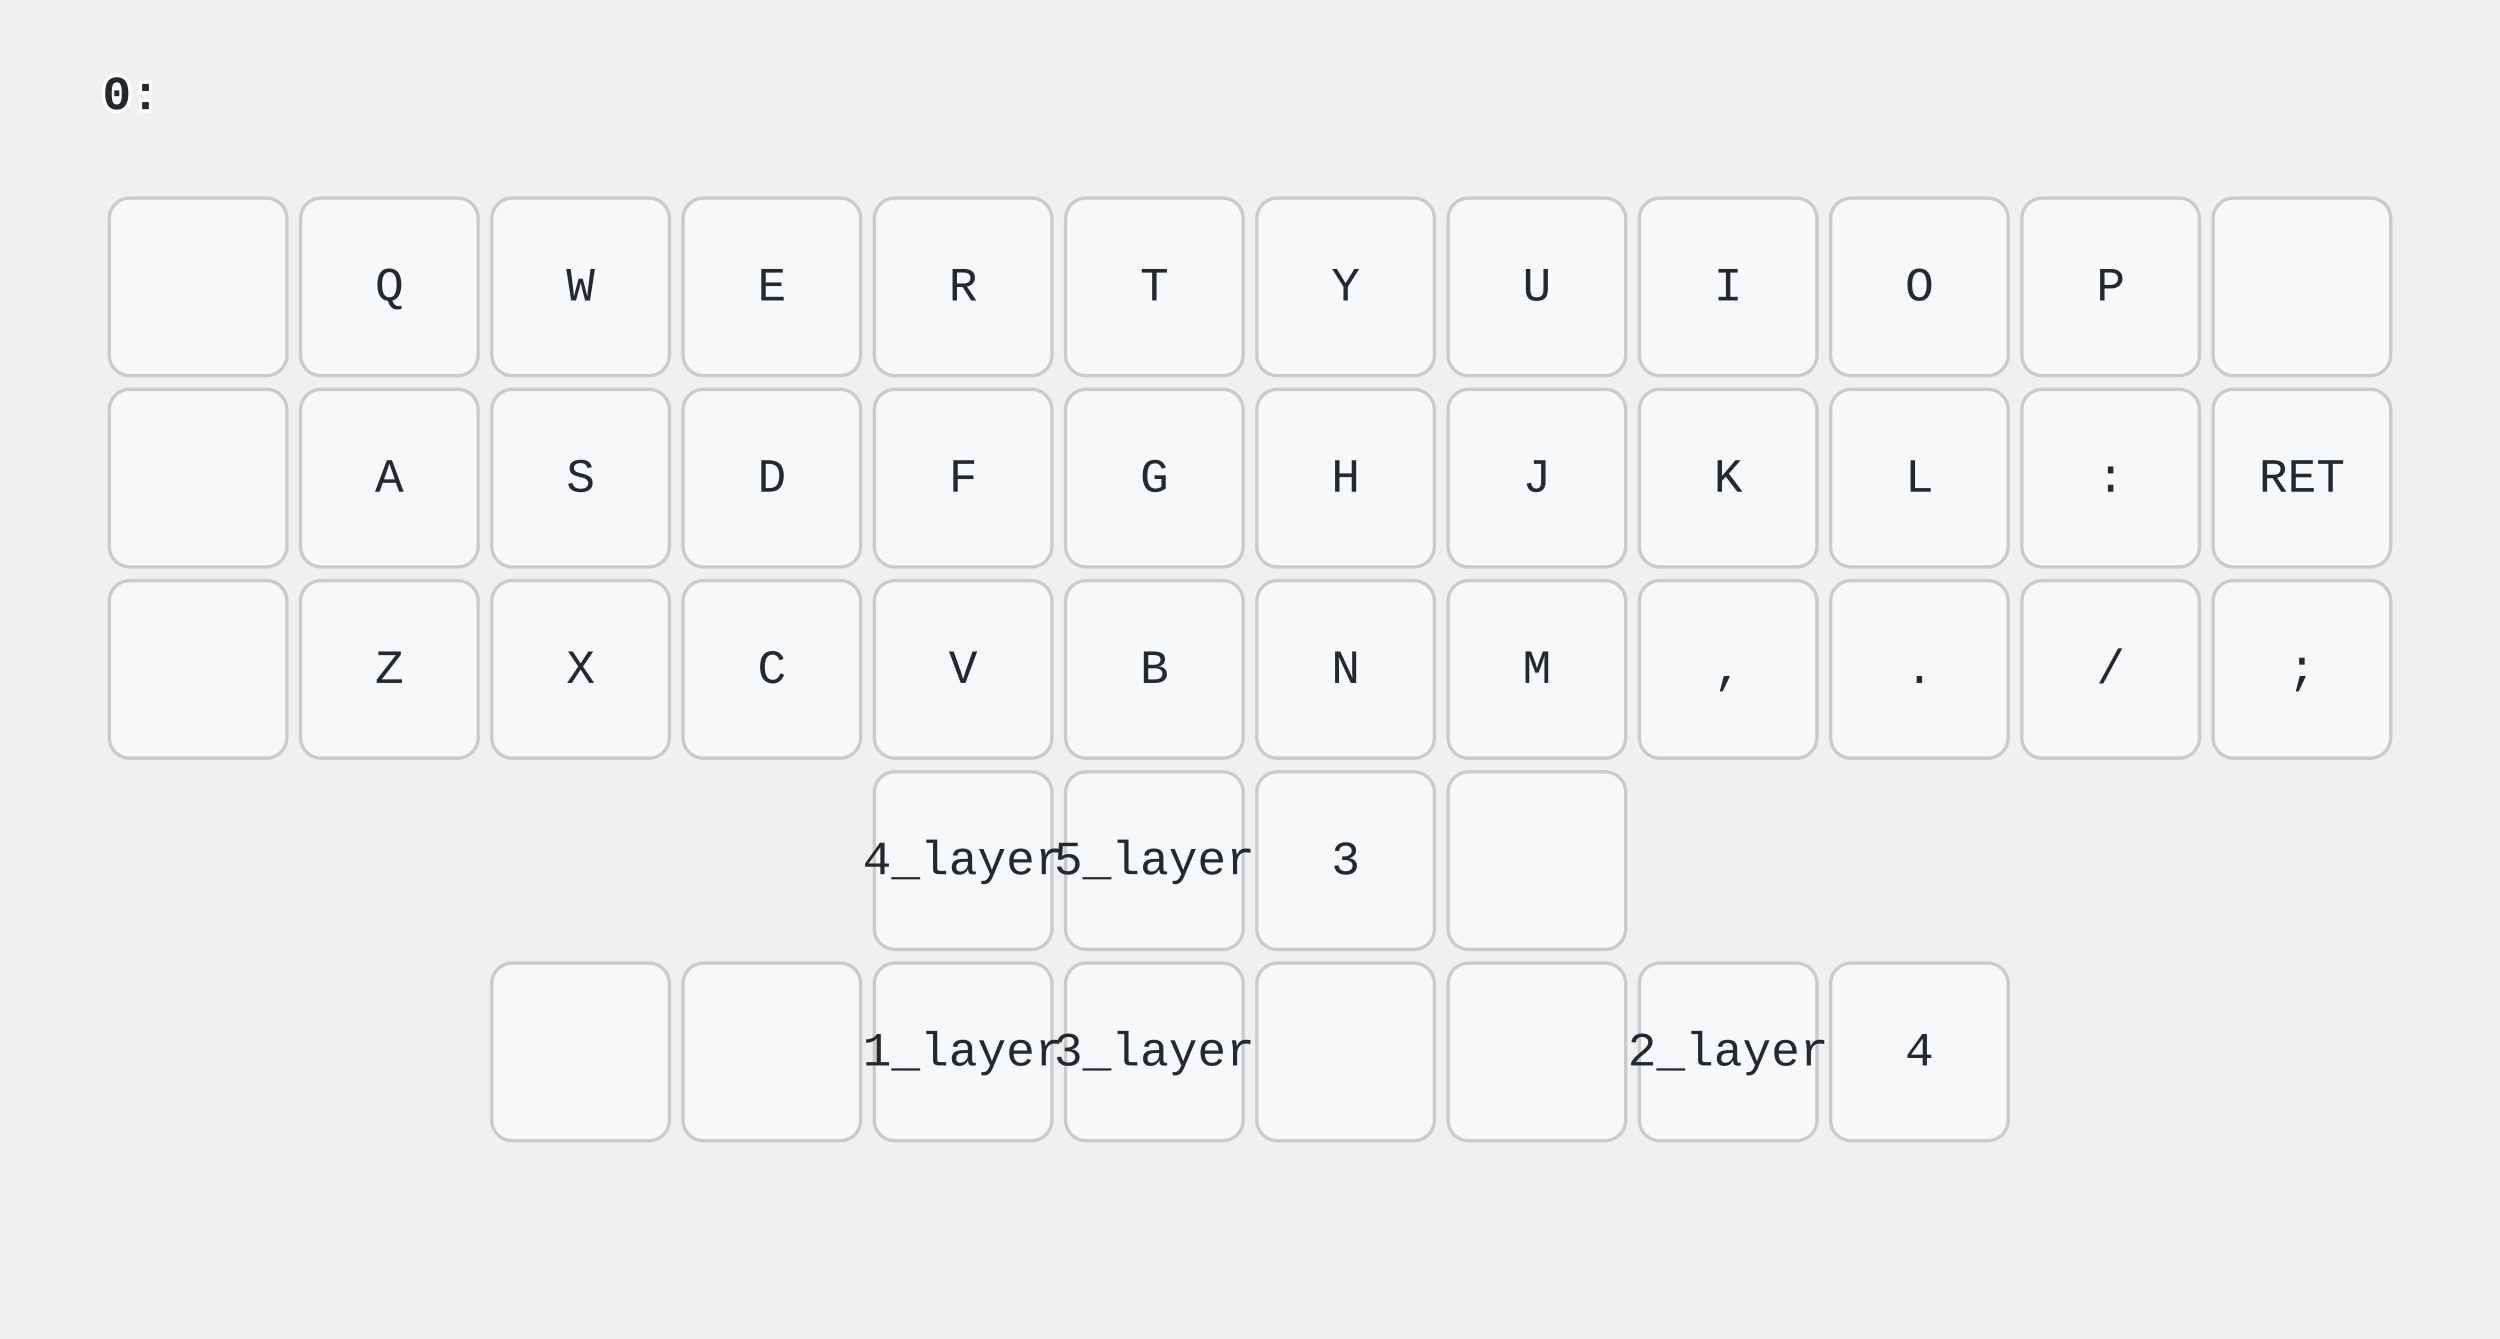
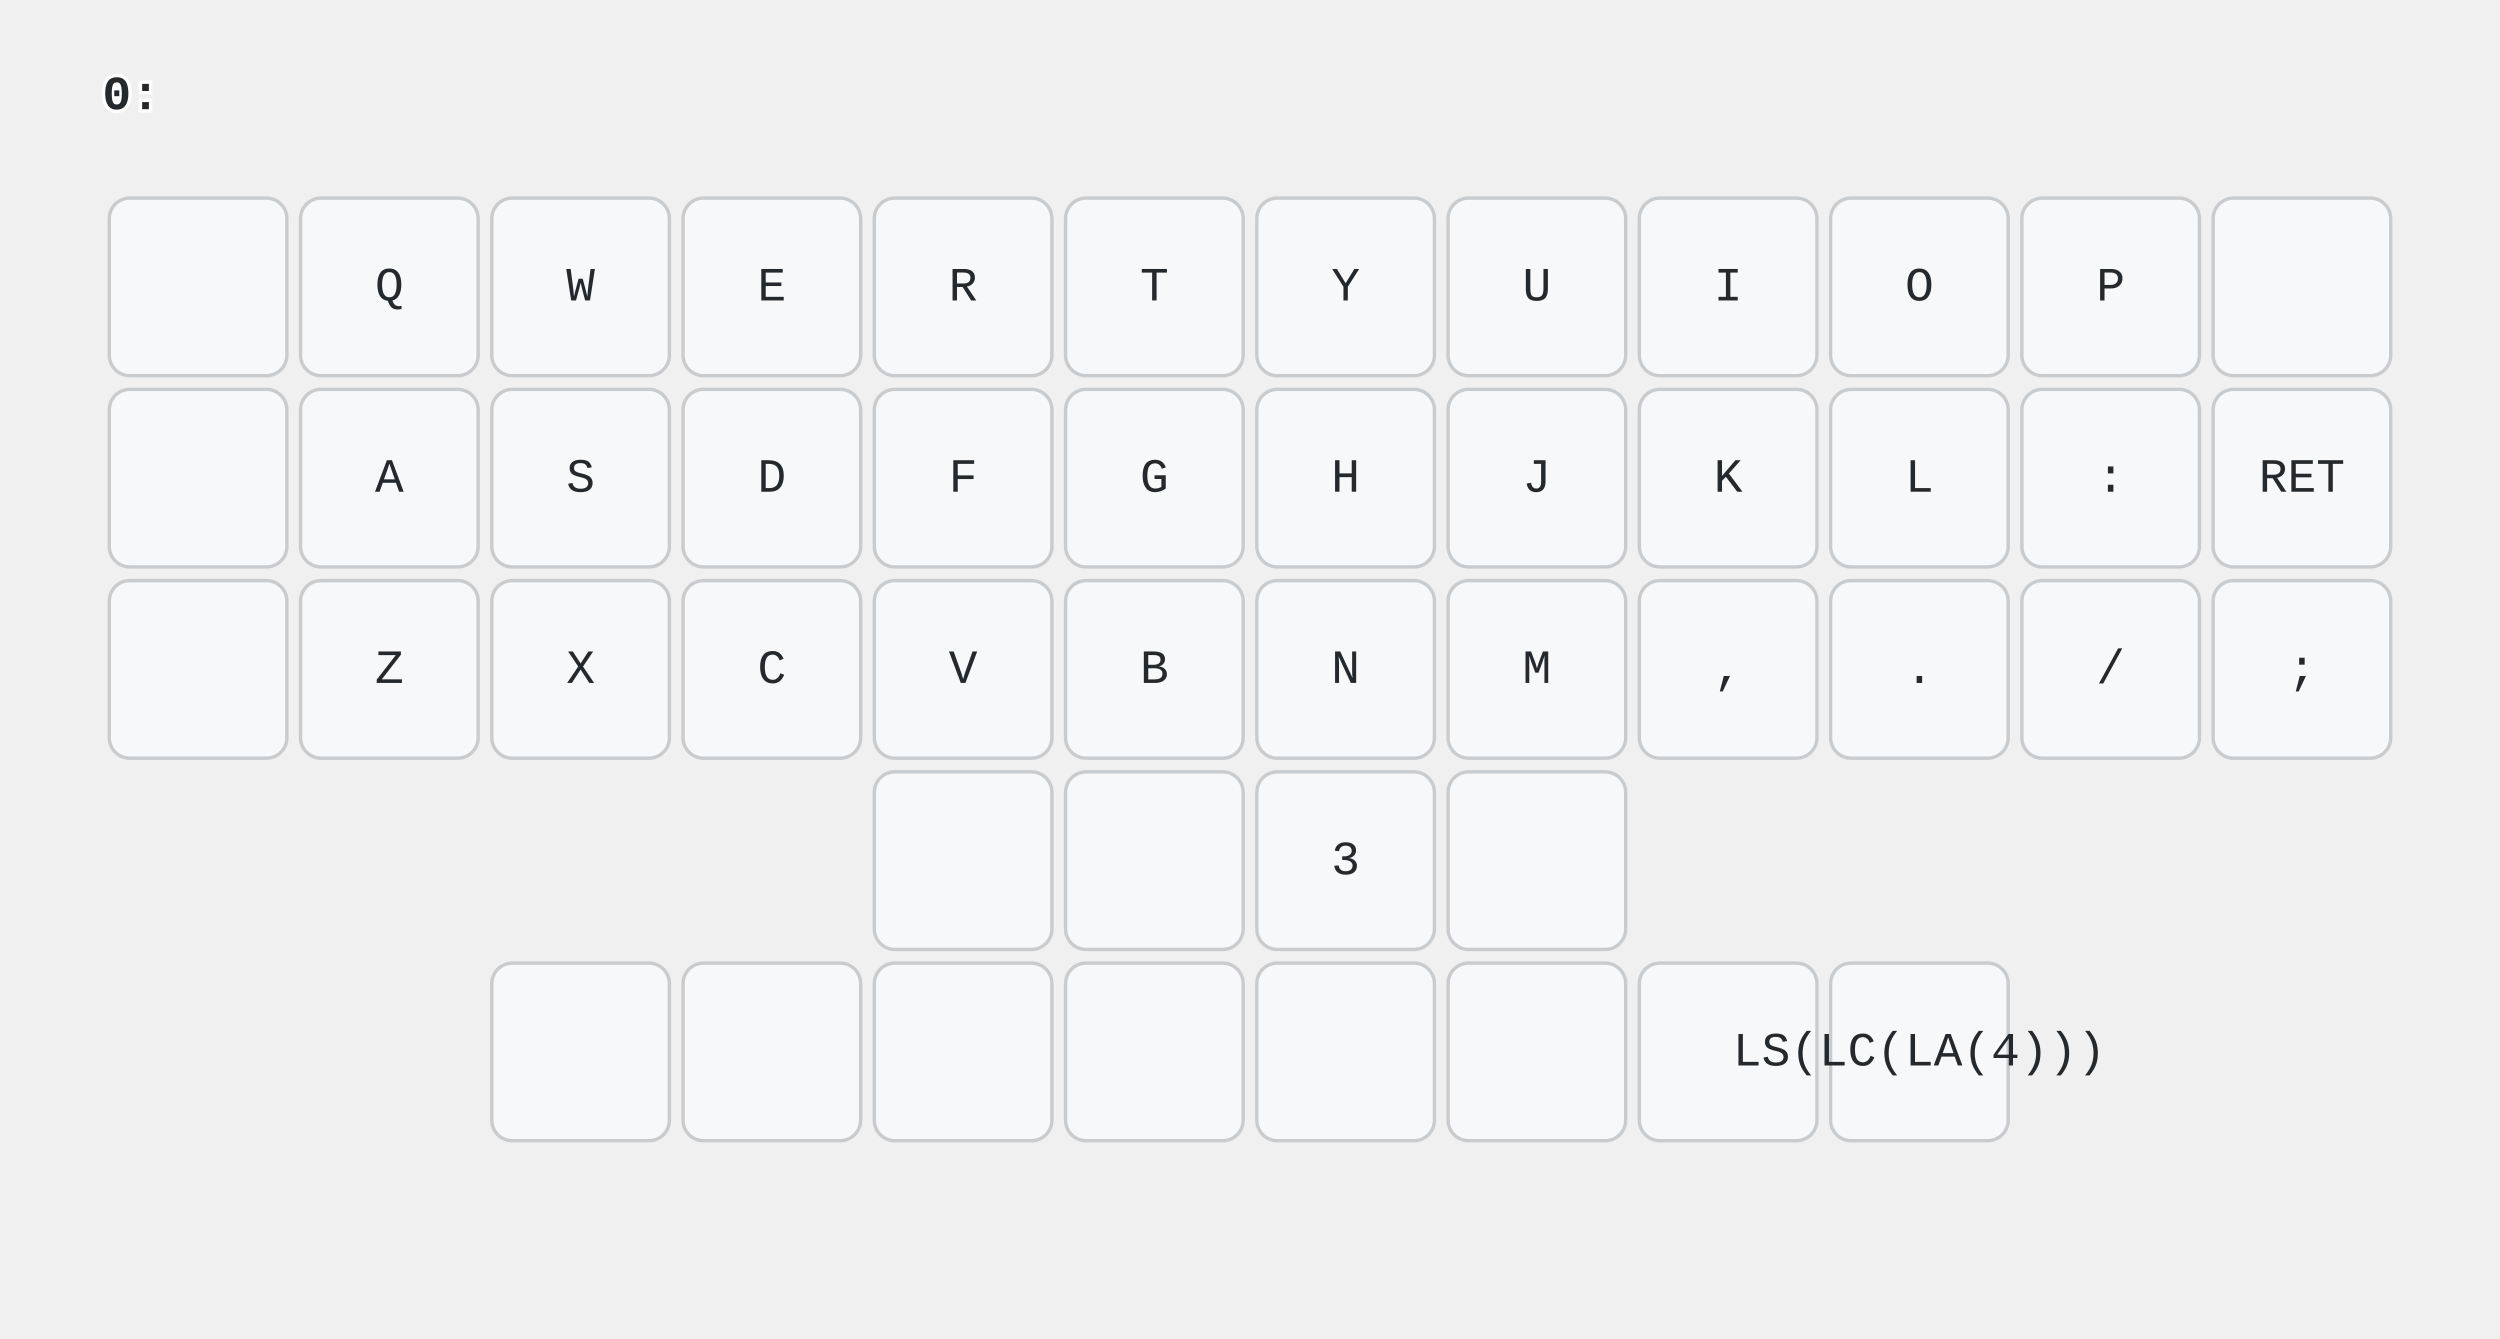
<svg xmlns="http://www.w3.org/2000/svg" xmlns:xlink="http://www.w3.org/1999/xlink" width="732.0" height="392.0" viewBox="0 0 732.0 392.0" class="keymap">
  <defs>/* start glyphs */
- <svg id="mdi:apple-keyboard-option">
-       <svg id="mdi-apple-keyboard-option" viewBox="0 0 24 24">
-         <path d="M3,4H9.11L16.15,18H21V20H14.88L7.84,6H3V4M14,4H21V6H14V4Z" />
+ <svg id="mdi:backspace">
+       <svg id="mdi-backspace" viewBox="0 0 24 24">
+         <path d="M22,3H7C6.31,3 5.77,3.35 5.41,3.88L0,12L5.41,20.11C5.77,20.64 6.31,21 7,21H22A2,2 0 0,0 24,19V5A2,2 0 0,0 22,3M19,15.59L17.59,17L14,13.41L10.41,17L9,15.59L12.59,12L9,8.41L10.41,7L14,10.59L17.59,7L19,8.41L15.41,12" />
      </svg>
    </svg>
    <svg id="mdi:keyboard-space">
      <svg id="mdi-keyboard-space" viewBox="0 0 24 24">
        <path d="M3 15H5V19H19V15H21V19C21 20.1 20.1 21 19 21H5C3.9 21 3 20.1 3 19V15Z" />
      </svg>
    </svg>
-     <svg id="mdi:backspace">
-       <svg id="mdi-backspace" viewBox="0 0 24 24">
-         <path d="M22,3H7C6.31,3 5.77,3.35 5.41,3.88L0,12L5.41,20.11C5.77,20.64 6.31,21 7,21H22A2,2 0 0,0 24,19V5A2,2 0 0,0 22,3M19,15.59L17.59,17L14,13.41L10.41,17L9,15.59L12.59,12L9,8.41L10.41,7L14,10.59L17.59,7L19,8.41L15.41,12" />
+     <svg id="mdi:numeric-4-circle">
+       <svg id="mdi-numeric-4-circle" viewBox="0 0 24 24">
+         <path d="M9,7V13H13V17H15V7H13V11H11V7H9M12,2A10,10 0 0,1 22,12A10,10 0 0,1 12,22A10,10 0 0,1 2,12A10,10 0 0,1 12,2Z" />
+       </svg>
+     </svg>
+     <svg id="mdi:apple-keyboard-command">
+       <svg id="mdi-apple-keyboard-command" viewBox="0 0 24 24">
+         <path d="M6,2A4,4 0 0,1 10,6V8H14V6A4,4 0 0,1 18,2A4,4 0 0,1 22,6A4,4 0 0,1 18,10H16V14H18A4,4 0 0,1 22,18A4,4 0 0,1 18,22A4,4 0 0,1 14,18V16H10V18A4,4 0 0,1 6,22A4,4 0 0,1 2,18A4,4 0 0,1 6,14H8V10H6A4,4 0 0,1 2,6A4,4 0 0,1 6,2M16,18A2,2 0 0,0 18,20A2,2 0 0,0 20,18A2,2 0 0,0 18,16H16V18M14,10H10V14H14V10M6,16A2,2 0 0,0 4,18A2,2 0 0,0 6,20A2,2 0 0,0 8,18V16H6M8,6A2,2 0 0,0 6,4A2,2 0 0,0 4,6A2,2 0 0,0 6,8H8V6M18,8A2,2 0 0,0 20,6A2,2 0 0,0 18,4A2,2 0 0,0 16,6V8H18Z" />
+       </svg>
+     </svg>
+     <svg id="mdi:apple-keyboard-control">
+       <svg id="mdi-apple-keyboard-control" viewBox="0 0 24 24">
+         <path d="M19.78,11.78L18.36,13.19L12,6.83L5.64,13.19L4.22,11.78L12,4L19.78,11.78Z" />
+       </svg>
+     </svg>
+     <svg id="mdi:numeric-3-circle">
+       <svg id="mdi-numeric-3-circle" viewBox="0 0 24 24">
+         <path d="M15,15V13.5A1.5,1.5 0 0,0 13.5,12A1.5,1.5 0 0,0 15,10.5V9C15,7.89 14.1,7 13,7H9V9H13V11H11V13H13V15H9V17H13A2,2 0 0,0 15,15M12,2A10,10 0 0,1 22,12A10,10 0 0,1 12,22A10,10 0 0,1 2,12A10,10 0 0,1 12,2Z" />
+       </svg>
+     </svg>
+     <svg id="mdi:numeric-2-circle">
+       <svg id="mdi-numeric-2-circle" viewBox="0 0 24 24">
+         <path d="M9,7V9H13V11H11A2,2 0 0,0 9,13V17H11L15,17V15H11V13H13A2,2 0 0,0 15,11V9A2,2 0 0,0 13,7H9M12,2A10,10 0 0,1 22,12A10,10 0 0,1 12,22A10,10 0 0,1 2,12A10,10 0 0,1 12,2Z" />
+       </svg>
+     </svg>
+     <svg id="mdi:numeric-1-circle">
+       <svg id="mdi-numeric-1-circle" viewBox="0 0 24 24">
+         <path d="M10,7V9H12V17H14V7H10M12,2A10,10 0 0,1 22,12A10,10 0 0,1 12,22A10,10 0 0,1 2,12A10,10 0 0,1 12,2Z" />
+       </svg>
+     </svg>
+     <svg id="mdi:keyboard-tab">
+       <svg id="mdi-keyboard-tab" viewBox="0 0 24 24">
+         <path d="M20,18H22V6H20M11.59,7.41L15.17,11H1V13H15.17L11.59,16.58L13,18L19,12L13,6L11.59,7.41Z" />
+       </svg>
+     </svg>
+     <svg id="mdi:numeric-5-circle">
+       <svg id="mdi-numeric-5-circle" viewBox="0 0 24 24">
+         <path d="M9,7V13H13V15H9V17H13A2,2 0 0,0 15,15V13A2,2 0 0,0 13,11H11V9H15V7H9M12,2A10,10 0 0,1 22,12A10,10 0 0,1 12,22A10,10 0 0,1 2,12A10,10 0 0,1 12,2Z" />
      </svg>
    </svg>
    <svg id="mdi:apple-keyboard-shift">
      <svg id="mdi-apple-keyboard-shift" viewBox="0 0 24 24">
        <path d="M15,18V12H17.17L12,6.83L6.83,12H9V18H15M12,4L22,14H17V20H7V14H2L12,4Z" />
      </svg>
    </svg>
-     <svg id="mdi:apple-keyboard-command">
-       <svg id="mdi-apple-keyboard-command" viewBox="0 0 24 24">
-         <path d="M6,2A4,4 0 0,1 10,6V8H14V6A4,4 0 0,1 18,2A4,4 0 0,1 22,6A4,4 0 0,1 18,10H16V14H18A4,4 0 0,1 22,18A4,4 0 0,1 18,22A4,4 0 0,1 14,18V16H10V18A4,4 0 0,1 6,22A4,4 0 0,1 2,18A4,4 0 0,1 6,14H8V10H6A4,4 0 0,1 2,6A4,4 0 0,1 6,2M16,18A2,2 0 0,0 18,20A2,2 0 0,0 20,18A2,2 0 0,0 18,16H16V18M14,10H10V14H14V10M6,16A2,2 0 0,0 4,18A2,2 0 0,0 6,20A2,2 0 0,0 8,18V16H6M8,6A2,2 0 0,0 6,4A2,2 0 0,0 4,6A2,2 0 0,0 6,8H8V6M18,8A2,2 0 0,0 20,6A2,2 0 0,0 18,4A2,2 0 0,0 16,6V8H18Z" />
-       </svg>
-     </svg>
-     <svg id="mdi:apple-keyboard-control">
-       <svg id="mdi-apple-keyboard-control" viewBox="0 0 24 24">
-         <path d="M19.78,11.78L18.36,13.19L12,6.83L5.64,13.19L4.22,11.78L12,4L19.78,11.78Z" />
-       </svg>
-     </svg>
-     <svg id="mdi:keyboard-tab">
-       <svg id="mdi-keyboard-tab" viewBox="0 0 24 24">
-         <path d="M20,18H22V6H20M11.59,7.41L15.17,11H1V13H15.17L11.59,16.58L13,18L19,12L13,6L11.59,7.41Z" />
+     <svg id="mdi:apple-keyboard-option">
+       <svg id="mdi-apple-keyboard-option" viewBox="0 0 24 24">
+         <path d="M3,4H9.11L16.15,18H21V20H14.88L7.84,6H3V4M14,4H21V6H14V4Z" />
      </svg>
    </svg>
  </defs>/* end glyphs */
<style>/* inherit to force styles through use tags*/
svg path {
    fill: inherit;
}
/* font and background color specifications */
svg.keymap {
    font-family: SFMono-Regular,Consolas,Liberation Mono,Menlo,monospace;
    font-size: 14px;
    font-kerning: normal;
    text-rendering: optimizeLegibility;
    fill: #24292e;
}

/* default key styling */
rect.key {
    fill: #f6f8fa;
    stroke: #c9cccf;
    stroke-width: 1;
}

/* color accent for combo boxes */
rect.combo {
    fill: #cdf;
}

/* color accent for held keys */
rect.held, rect.combo.held {
    fill: #fdd;
}

/* color accent for ghost (optional) keys */
rect.ghost, rect.combo.ghost {
    fill: #ddd;
}

text {
    text-anchor: middle;
    dominant-baseline: middle;
}

/* styling for layer labels */
text.label {
    font-weight: bold;
    text-anchor: start;
    stroke: white;
    stroke-width: 2;
    paint-order: stroke;
}

/* styling for combo tap, and key hold/shifted label text */
text.combo, text.hold, text.shifted {
    font-size: 11px;
}

text.hold {
    text-anchor: middle;
    dominant-baseline: auto;
}

text.shifted {
    text-anchor: middle;
    dominant-baseline: hanging;
}

/* styling for hold/shifted label text in combo box */
text.combo.hold, text.combo.shifted {
    font-size: 8px;
}

/* lighter symbol for transparent keys */
text.trans {
    fill: #7b7e81;
}

/* styling for combo dendrons */
path.combo {
    stroke-width: 1;
    stroke: gray;
    fill: none;
}

/* Start Tabler Icons Cleanup */
/* cannot use height/width with glyphs */
.icon-tabler &gt; path {
    fill: inherit;
    stroke: inherit;
}
/* hide tabler's default box */
.icon-tabler &gt; path[stroke="none"][fill="none"] {
    visibility: collapse;
}
/* End Tabler Icons Cleanup */
</style>
  <g class="layer-0">
    <text x="30.0" y="28.0" class="label">0:</text>
    <rect rx="6.0" ry="6.0" x="32.0" y="58.0" width="52.0" height="52.0" class="key" />
    <use href="#mdi:keyboard-tab" xlink:href="#mdi:keyboard-tab" x="51.0" y="77.0" height="14" width="14.0" class="tap glyph mdi:keyboard-tab" />
    <rect rx="6.0" ry="6.0" x="88.0" y="58.0" width="52.0" height="52.0" class="key" />
    <text x="114.0" y="84.0" class="tap">Q</text>
    <rect rx="6.0" ry="6.0" x="144.0" y="58.0" width="52.0" height="52.0" class="key" />
    <text x="170.0" y="84.0" class="tap">W</text>
    <rect rx="6.0" ry="6.0" x="200.0" y="58.0" width="52.0" height="52.0" class="key" />
    <text x="226.0" y="84.0" class="tap">E</text>
    <rect rx="6.0" ry="6.0" x="256.0" y="58.0" width="52.0" height="52.0" class="key" />
    <text x="282.0" y="84.0" class="tap">R</text>
    <rect rx="6.0" ry="6.0" x="312.0" y="58.0" width="52.0" height="52.0" class="key" />
    <text x="338.0" y="84.0" class="tap">T</text>
    <rect rx="6.0" ry="6.0" x="368.0" y="58.0" width="52.0" height="52.0" class="key" />
    <text x="394.0" y="84.0" class="tap">Y</text>
    <rect rx="6.0" ry="6.0" x="424.0" y="58.0" width="52.0" height="52.0" class="key" />
    <text x="450.0" y="84.0" class="tap">U</text>
    <rect rx="6.0" ry="6.0" x="480.0" y="58.0" width="52.0" height="52.0" class="key" />
    <text x="506.0" y="84.0" class="tap">I</text>
    <rect rx="6.0" ry="6.0" x="536.0" y="58.0" width="52.0" height="52.0" class="key" />
    <text x="562.0" y="84.0" class="tap">O</text>
    <rect rx="6.0" ry="6.0" x="592.0" y="58.0" width="52.0" height="52.0" class="key" />
    <text x="618.0" y="84.0" class="tap">P</text>
    <rect rx="6.0" ry="6.0" x="648.0" y="58.0" width="52.0" height="52.0" class="backspace key" />
    <use href="#mdi:backspace" xlink:href="#mdi:backspace" x="667.0" y="77.0" height="14" width="14.0" class="backspace tap glyph mdi:backspace" />
    <rect rx="6.0" ry="6.0" x="32.0" y="114.0" width="52.0" height="52.0" class="key" />
    <use href="#mdi:apple-keyboard-control" xlink:href="#mdi:apple-keyboard-control" x="51.0" y="133.0" height="14" width="14.0" class="tap glyph mdi:apple-keyboard-control" />
    <rect rx="6.0" ry="6.0" x="88.0" y="114.0" width="52.0" height="52.0" class="key" />
    <text x="114.0" y="140.0" class="tap">A</text>
    <rect rx="6.0" ry="6.0" x="144.0" y="114.0" width="52.0" height="52.0" class="key" />
    <text x="170.0" y="140.0" class="tap">S</text>
    <rect rx="6.0" ry="6.0" x="200.0" y="114.0" width="52.0" height="52.0" class="key" />
    <text x="226.0" y="140.0" class="tap">D</text>
    <rect rx="6.0" ry="6.0" x="256.0" y="114.0" width="52.0" height="52.0" class="key" />
    <text x="282.0" y="140.0" class="tap">F</text>
    <rect rx="6.0" ry="6.0" x="312.0" y="114.0" width="52.0" height="52.0" class="key" />
    <text x="338.0" y="140.0" class="tap">G</text>
    <rect rx="6.0" ry="6.0" x="368.0" y="114.0" width="52.0" height="52.0" class="key" />
    <text x="394.0" y="140.0" class="tap">H</text>
    <rect rx="6.0" ry="6.0" x="424.0" y="114.0" width="52.0" height="52.0" class="key" />
    <text x="450.0" y="140.0" class="tap">J</text>
    <rect rx="6.0" ry="6.0" x="480.0" y="114.0" width="52.0" height="52.0" class="key" />
    <text x="506.0" y="140.0" class="tap">K</text>
    <rect rx="6.0" ry="6.0" x="536.0" y="114.0" width="52.0" height="52.0" class="key" />
    <text x="562.0" y="140.0" class="tap">L</text>
    <rect rx="6.0" ry="6.0" x="592.0" y="114.0" width="52.0" height="52.0" class="key" />
    <text x="618.0" y="140.0" class="tap">:</text>
    <rect rx="6.0" ry="6.0" x="648.0" y="114.0" width="52.0" height="52.0" class="key" />
    <text x="674.0" y="140.0" class="tap">RET</text>
    <rect rx="6.0" ry="6.0" x="32.0" y="170.0" width="52.0" height="52.0" class="key" />
    <use href="#mdi:apple-keyboard-shift" xlink:href="#mdi:apple-keyboard-shift" x="51.0" y="189.0" height="14" width="14.0" class="tap glyph mdi:apple-keyboard-shift" />
    <rect rx="6.0" ry="6.0" x="88.0" y="170.0" width="52.0" height="52.0" class="key" />
    <text x="114.0" y="196.0" class="tap">Z</text>
    <rect rx="6.0" ry="6.0" x="144.0" y="170.0" width="52.0" height="52.0" class="key" />
    <text x="170.0" y="196.0" class="tap">X</text>
    <rect rx="6.0" ry="6.0" x="200.0" y="170.0" width="52.0" height="52.0" class="key" />
    <text x="226.0" y="196.0" class="tap">C</text>
    <rect rx="6.0" ry="6.0" x="256.0" y="170.0" width="52.0" height="52.0" class="key" />
    <text x="282.0" y="196.0" class="tap">V</text>
    <rect rx="6.0" ry="6.0" x="312.0" y="170.0" width="52.0" height="52.0" class="key" />
    <text x="338.0" y="196.0" class="tap">B</text>
    <rect rx="6.0" ry="6.0" x="368.0" y="170.0" width="52.0" height="52.0" class="key" />
    <text x="394.0" y="196.0" class="tap">N</text>
    <rect rx="6.0" ry="6.0" x="424.0" y="170.0" width="52.0" height="52.0" class="key" />
    <text x="450.0" y="196.0" class="tap">M</text>
    <rect rx="6.0" ry="6.0" x="480.0" y="170.0" width="52.0" height="52.0" class="key" />
    <text x="506.0" y="196.0" class="tap">,</text>
    <rect rx="6.0" ry="6.0" x="536.0" y="170.0" width="52.0" height="52.0" class="key" />
    <text x="562.0" y="196.0" class="tap">.</text>
    <rect rx="6.0" ry="6.0" x="592.0" y="170.0" width="52.0" height="52.0" class="key" />
    <text x="618.0" y="196.0" class="tap">/</text>
    <rect rx="6.0" ry="6.0" x="648.0" y="170.0" width="52.0" height="52.0" class="key" />
    <text x="674.0" y="196.0" class="tap">;</text>
    <rect rx="6.0" ry="6.0" x="256.0" y="226.0" width="52.0" height="52.0" class="key" />
-     <text x="282.0" y="252.0" class="tap">4_layer</text>
+     <use href="#mdi:numeric-4-circle" xlink:href="#mdi:numeric-4-circle" x="275.0" y="245.0" height="14" width="14.0" class="tap glyph mdi:numeric-4-circle" />
    <rect rx="6.0" ry="6.0" x="312.0" y="226.0" width="52.0" height="52.0" class="key" />
-     <text x="338.0" y="252.0" class="tap">5_layer</text>
+     <use href="#mdi:numeric-5-circle" xlink:href="#mdi:numeric-5-circle" x="331.0" y="245.0" height="14" width="14.0" class="tap glyph mdi:numeric-5-circle" />
    <rect rx="6.0" ry="6.0" x="368.0" y="226.0" width="52.0" height="52.0" class="key" />
    <text x="394.0" y="252.0" class="tap">3</text>
    <rect rx="6.0" ry="6.0" x="424.0" y="226.0" width="52.0" height="52.0" class="key" />
    <use href="#mdi:apple-keyboard-control" xlink:href="#mdi:apple-keyboard-control" x="443.0" y="245.0" height="14" width="14.0" class="tap glyph mdi:apple-keyboard-control" />
    <rect rx="6.0" ry="6.0" x="144.0" y="282.0" width="52.0" height="52.0" class="key" />
    <use href="#mdi:apple-keyboard-option" xlink:href="#mdi:apple-keyboard-option" x="163.0" y="301.0" height="14" width="14.0" class="tap glyph mdi:apple-keyboard-option" />
    <rect rx="6.0" ry="6.0" x="200.0" y="282.0" width="52.0" height="52.0" class="key" />
    <use href="#mdi:apple-keyboard-command" xlink:href="#mdi:apple-keyboard-command" x="219.0" y="301.0" height="14" width="14.0" class="tap glyph mdi:apple-keyboard-command" />
    <rect rx="6.0" ry="6.0" x="256.0" y="282.0" width="52.0" height="52.0" class="key" />
-     <text x="282.0" y="308.0" class="tap">1_layer</text>
+     <use href="#mdi:numeric-1-circle" xlink:href="#mdi:numeric-1-circle" x="275.0" y="301.0" height="14" width="14.0" class="tap glyph mdi:numeric-1-circle" />
    <rect rx="6.0" ry="6.0" x="312.0" y="282.0" width="52.0" height="52.0" class="key" />
-     <text x="338.0" y="308.0" class="tap">3_layer</text>
+     <use href="#mdi:numeric-3-circle" xlink:href="#mdi:numeric-3-circle" x="331.0" y="301.0" height="14" width="14.0" class="tap glyph mdi:numeric-3-circle" />
    <rect rx="6.0" ry="6.0" x="368.0" y="282.0" width="52.0" height="52.0" class="key" />
    <use href="#mdi:apple-keyboard-shift" xlink:href="#mdi:apple-keyboard-shift" x="387.0" y="301.0" height="14" width="14.0" class="tap glyph mdi:apple-keyboard-shift" />
    <rect rx="6.0" ry="6.0" x="424.0" y="282.0" width="52.0" height="52.0" class="key" />
    <use href="#mdi:keyboard-space" xlink:href="#mdi:keyboard-space" x="443.0" y="301.0" height="14" width="14.0" class="tap glyph mdi:keyboard-space" />
    <rect rx="6.0" ry="6.0" x="480.0" y="282.0" width="52.0" height="52.0" class="key" />
-     <text x="506.0" y="308.0" class="tap">2_layer</text>
+     <use href="#mdi:numeric-2-circle" xlink:href="#mdi:numeric-2-circle" x="499.0" y="301.0" height="14" width="14.0" class="tap glyph mdi:numeric-2-circle" />
    <rect rx="6.0" ry="6.0" x="536.0" y="282.0" width="52.0" height="52.0" class="key" />
-     <text x="562.0" y="308.0" class="tap">4</text>
+     <text x="562.0" y="308.0" class="tap">LS(LC(LA(4)))</text>
  </g>
</svg>
